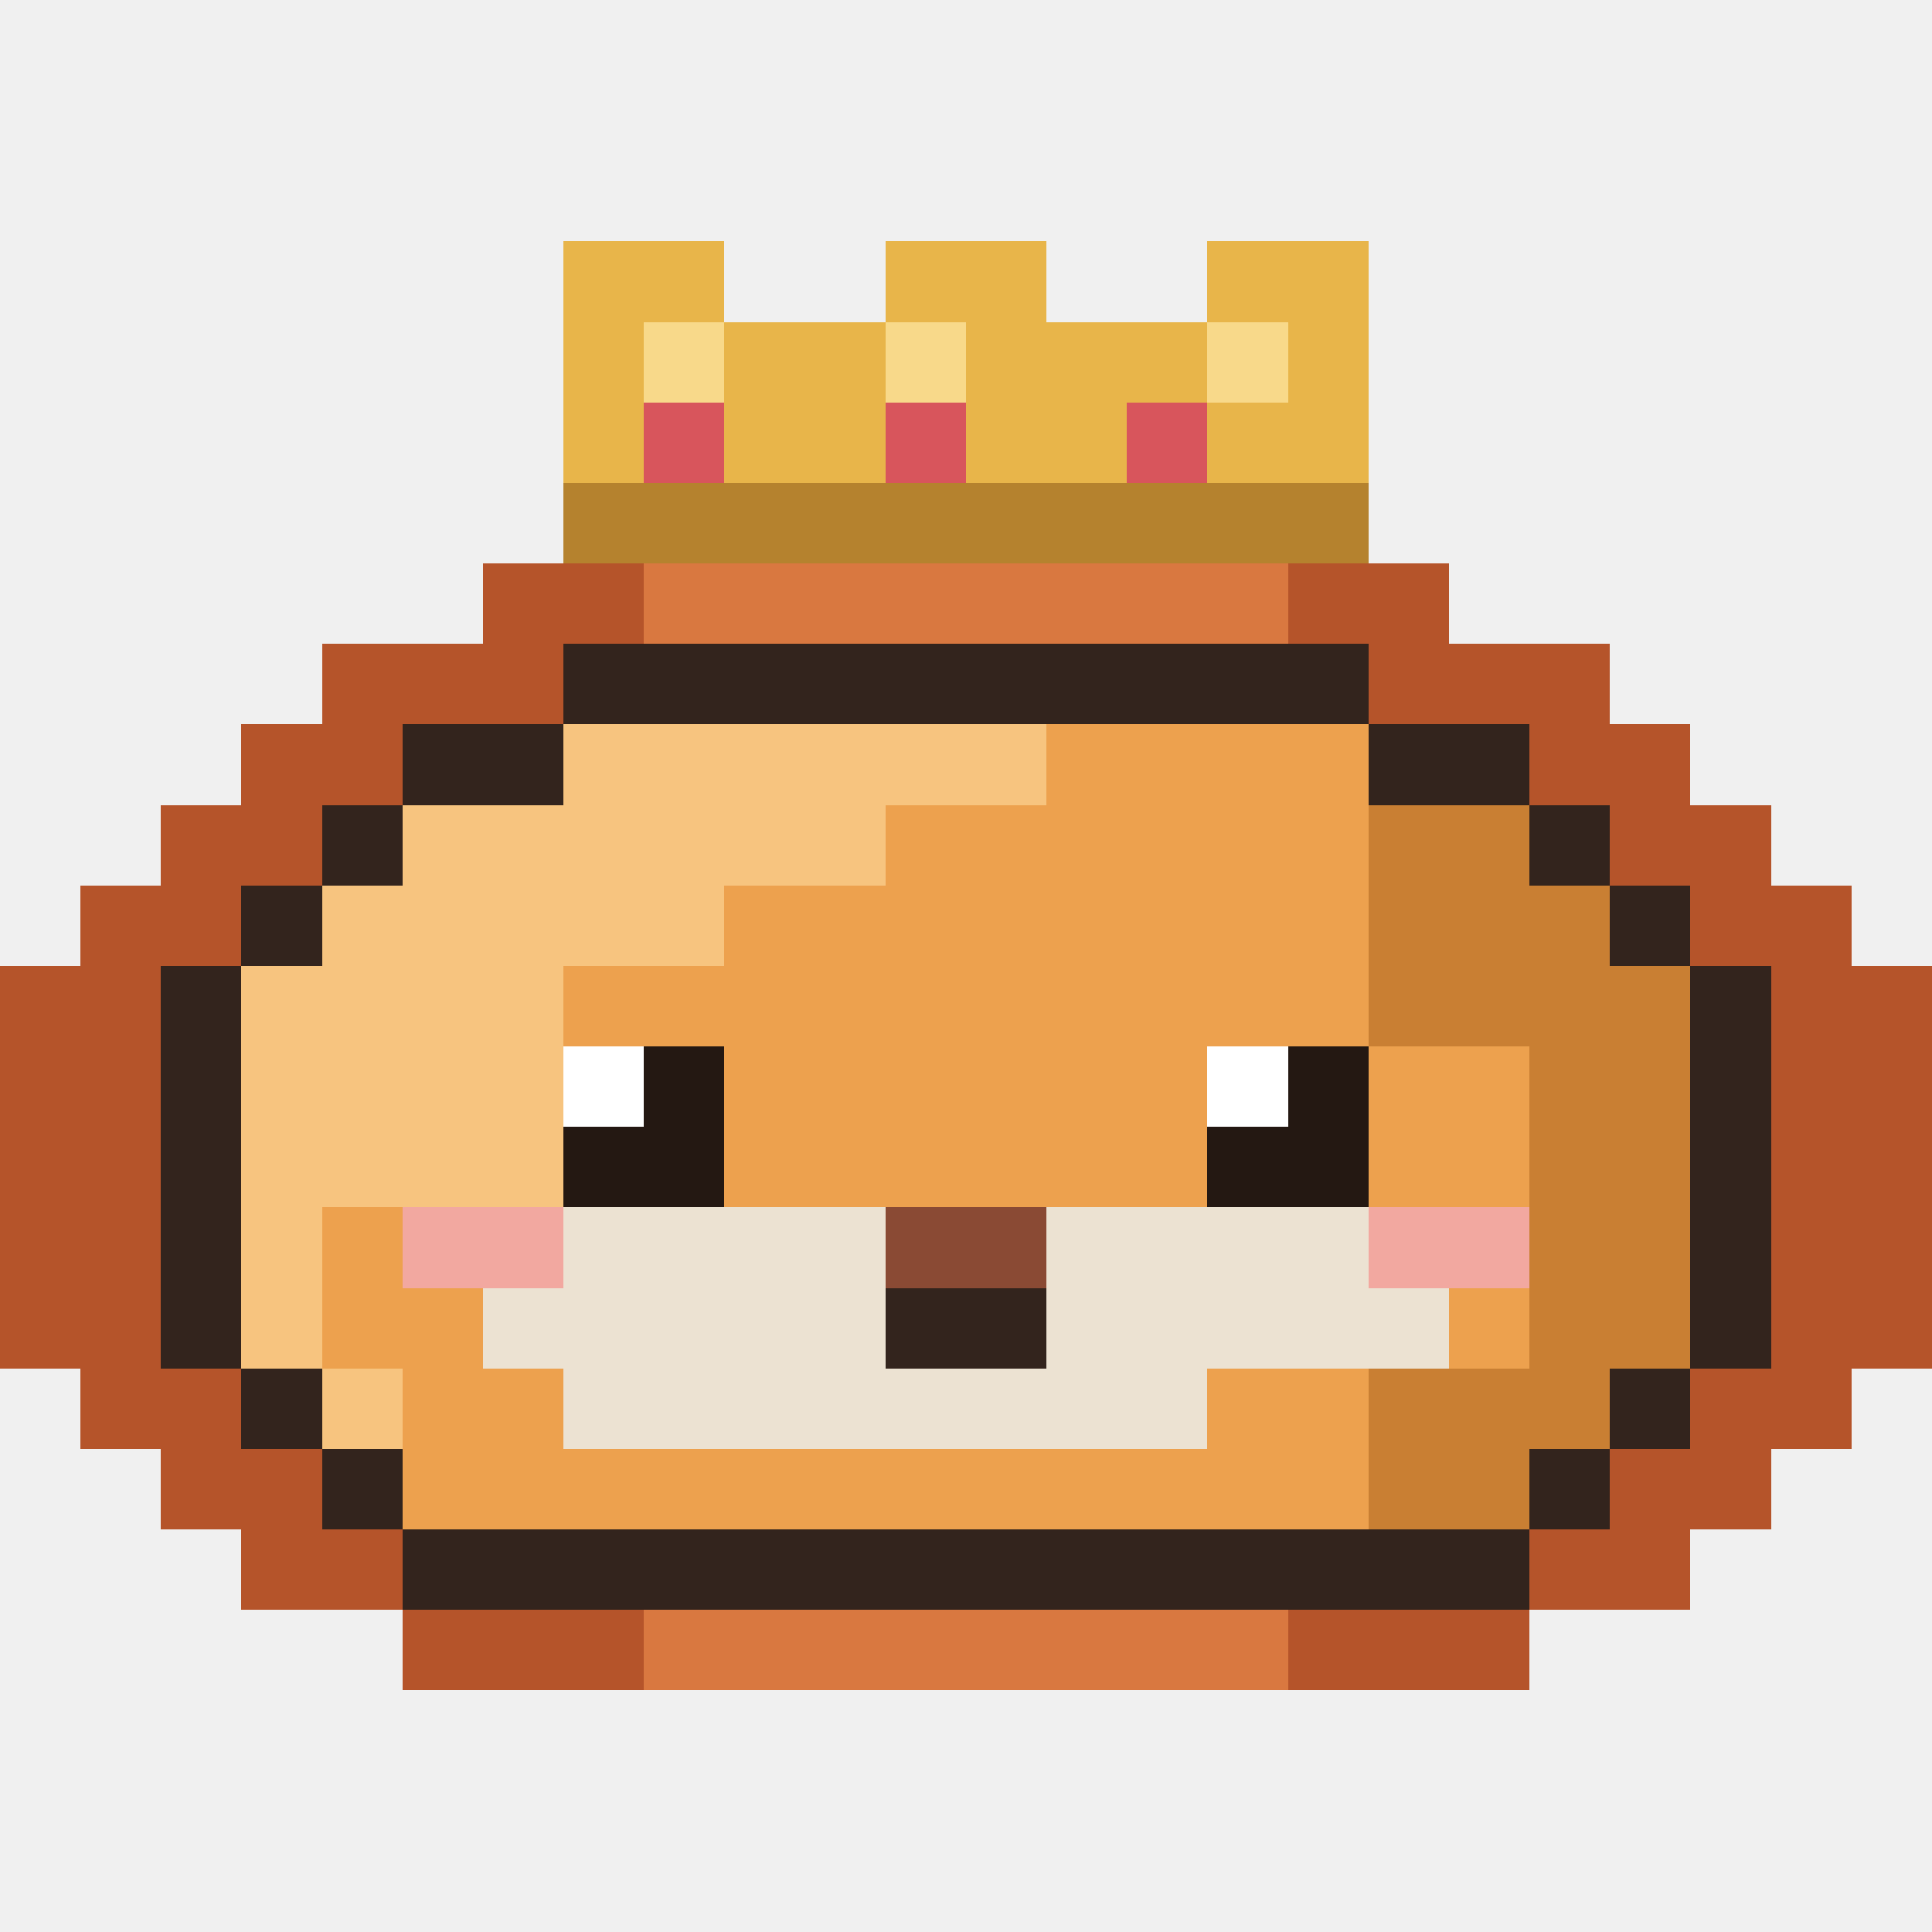
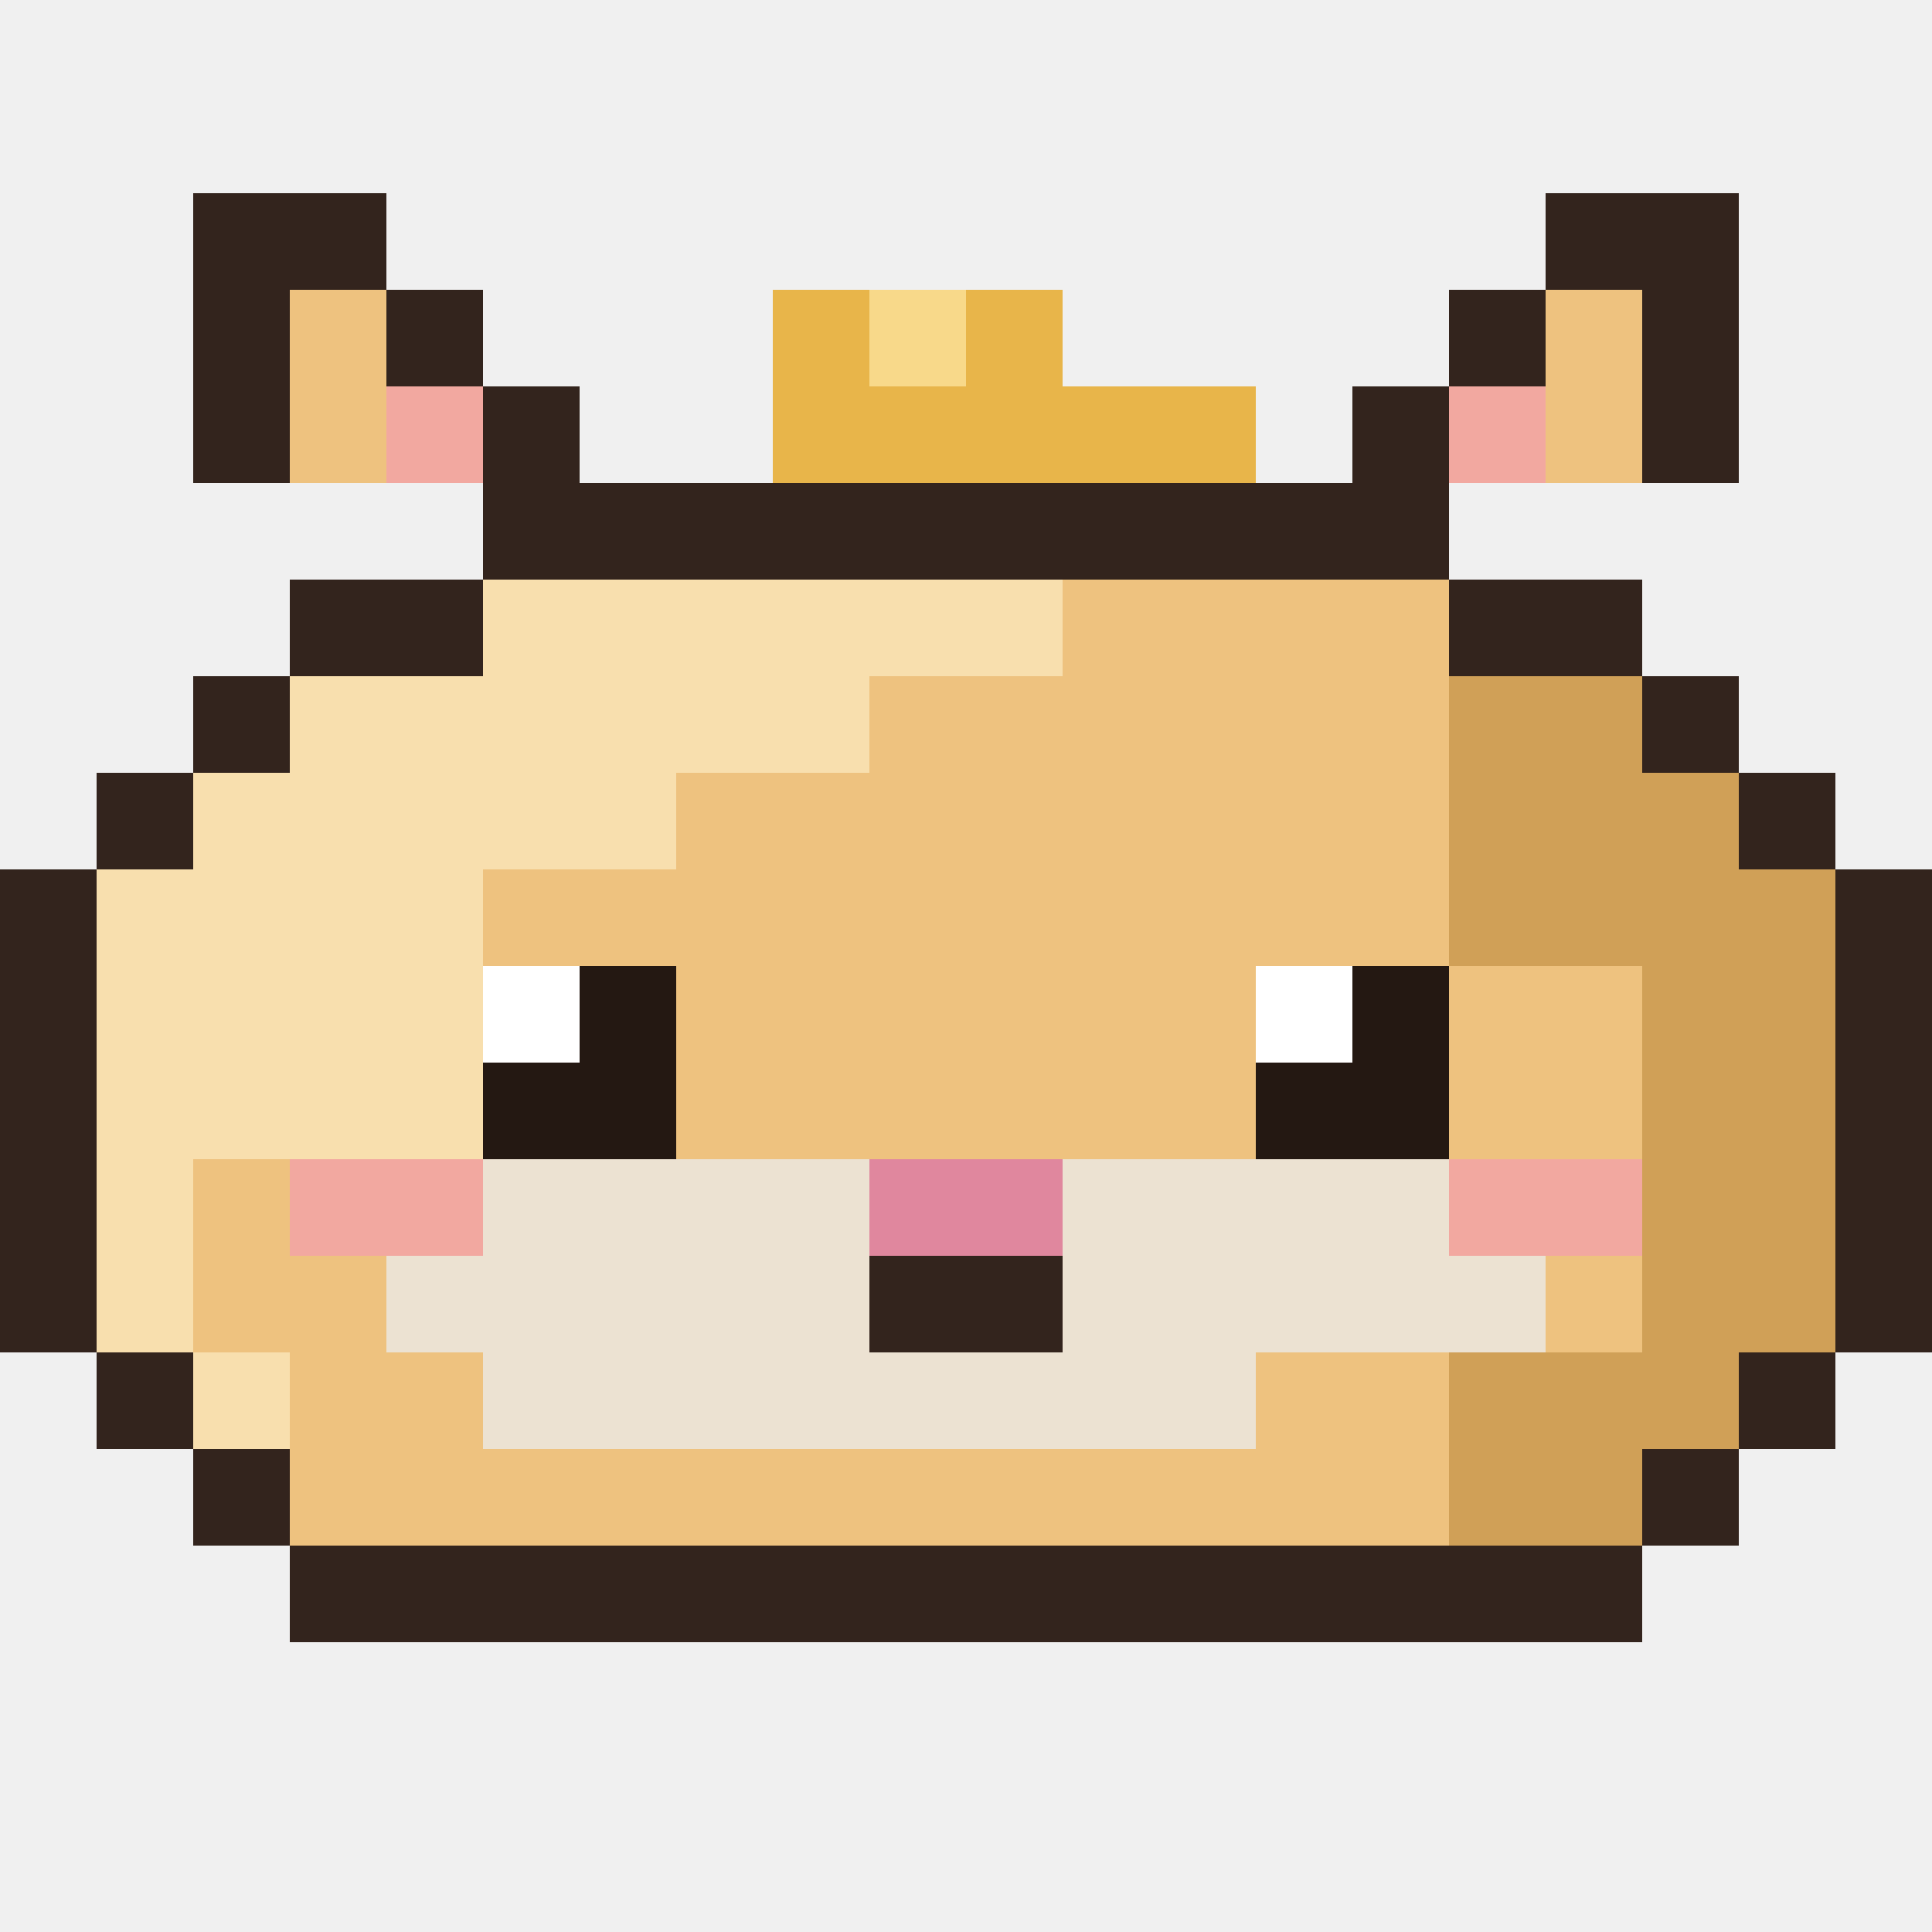
- <svg xmlns="http://www.w3.org/2000/svg" viewBox="0 0 24 24" shape-rendering="crispEdges">
-   <rect x="7" y="3" width="2" height="1" fill="#e8b54a" />
-   <rect x="11" y="3" width="2" height="1" fill="#e8b54a" />
-   <rect x="15" y="3" width="2" height="1" fill="#e8b54a" />
-   <rect x="7" y="4" width="1" height="1" fill="#e8b54a" />
-   <rect x="8" y="4" width="1" height="1" fill="#f8d98a" />
-   <rect x="9" y="4" width="2" height="1" fill="#e8b54a" />
-   <rect x="11" y="4" width="1" height="1" fill="#f8d98a" />
-   <rect x="12" y="4" width="3" height="1" fill="#e8b54a" />
-   <rect x="15" y="4" width="1" height="1" fill="#f8d98a" />
-   <rect x="16" y="4" width="1" height="1" fill="#e8b54a" />
-   <rect x="7" y="5" width="1" height="1" fill="#e8b54a" />
-   <rect x="8" y="5" width="1" height="1" fill="#d8555c" />
-   <rect x="9" y="5" width="2" height="1" fill="#e8b54a" />
-   <rect x="11" y="5" width="1" height="1" fill="#d8555c" />
-   <rect x="12" y="5" width="2" height="1" fill="#e8b54a" />
-   <rect x="14" y="5" width="1" height="1" fill="#d8555c" />
-   <rect x="15" y="5" width="2" height="1" fill="#e8b54a" />
-   <rect x="7" y="6" width="10" height="1" fill="#b5822e" />
-   <rect x="6" y="7" width="2" height="1" fill="#b5542a" />
-   <rect x="8" y="7" width="8" height="1" fill="#d97840" />
-   <rect x="16" y="7" width="2" height="1" fill="#b5542a" />
-   <rect x="4" y="8" width="3" height="1" fill="#b5542a" />
-   <rect x="7" y="8" width="10" height="1" fill="#33241d" />
-   <rect x="17" y="8" width="3" height="1" fill="#b5542a" />
-   <rect x="3" y="9" width="2" height="1" fill="#b5542a" />
-   <rect x="5" y="9" width="2" height="1" fill="#33241d" />
-   <rect x="7" y="9" width="6" height="1" fill="#f7c47f" />
-   <rect x="13" y="9" width="4" height="1" fill="#eda14e" />
-   <rect x="17" y="9" width="2" height="1" fill="#33241d" />
-   <rect x="19" y="9" width="2" height="1" fill="#b5542a" />
-   <rect x="2" y="10" width="2" height="1" fill="#b5542a" />
-   <rect x="4" y="10" width="1" height="1" fill="#33241d" />
-   <rect x="5" y="10" width="6" height="1" fill="#f7c47f" />
-   <rect x="11" y="10" width="6" height="1" fill="#eda14e" />
-   <rect x="17" y="10" width="2" height="1" fill="#c97f33" />
+ <svg xmlns="http://www.w3.org/2000/svg" viewBox="0 0 20 20" shape-rendering="crispEdges">
+   <rect x="2" y="2" width="2" height="1" fill="#33241d" />
+   <rect x="16" y="2" width="2" height="1" fill="#33241d" />
+   <rect x="2" y="3" width="1" height="1" fill="#33241d" />
+   <rect x="3" y="3" width="1" height="1" fill="#eec27f" />
+   <rect x="4" y="3" width="1" height="1" fill="#33241d" />
+   <rect x="8" y="3" width="1" height="1" fill="#e8b54a" />
+   <rect x="9" y="3" width="1" height="1" fill="#f8d98a" />
+   <rect x="10" y="3" width="1" height="1" fill="#e8b54a" />
+   <rect x="15" y="3" width="1" height="1" fill="#33241d" />
+   <rect x="16" y="3" width="1" height="1" fill="#eec27f" />
+   <rect x="17" y="3" width="1" height="1" fill="#33241d" />
+   <rect x="2" y="4" width="1" height="1" fill="#33241d" />
+   <rect x="3" y="4" width="1" height="1" fill="#eec27f" />
+   <rect x="4" y="4" width="1" height="1" fill="#f2a8a0" />
+   <rect x="5" y="4" width="1" height="1" fill="#33241d" />
+   <rect x="8" y="4" width="5" height="1" fill="#e8b54a" />
+   <rect x="14" y="4" width="1" height="1" fill="#33241d" />
+   <rect x="15" y="4" width="1" height="1" fill="#f2a8a0" />
+   <rect x="16" y="4" width="1" height="1" fill="#eec27f" />
+   <rect x="17" y="4" width="1" height="1" fill="#33241d" />
+   <rect x="5" y="5" width="10" height="1" fill="#33241d" />
+   <rect x="3" y="6" width="2" height="1" fill="#33241d" />
+   <rect x="5" y="6" width="6" height="1" fill="#f8dfae" />
+   <rect x="11" y="6" width="4" height="1" fill="#eec27f" />
+   <rect x="15" y="6" width="2" height="1" fill="#33241d" />
+   <rect x="2" y="7" width="1" height="1" fill="#33241d" />
+   <rect x="3" y="7" width="6" height="1" fill="#f8dfae" />
+   <rect x="9" y="7" width="6" height="1" fill="#eec27f" />
+   <rect x="15" y="7" width="2" height="1" fill="#d0a057" />
+   <rect x="17" y="7" width="1" height="1" fill="#33241d" />
+   <rect x="1" y="8" width="1" height="1" fill="#33241d" />
+   <rect x="2" y="8" width="5" height="1" fill="#f8dfae" />
+   <rect x="7" y="8" width="8" height="1" fill="#eec27f" />
+   <rect x="15" y="8" width="3" height="1" fill="#d0a057" />
+   <rect x="18" y="8" width="1" height="1" fill="#33241d" />
+   <rect x="0" y="9" width="1" height="1" fill="#33241d" />
+   <rect x="1" y="9" width="4" height="1" fill="#f8dfae" />
+   <rect x="5" y="9" width="10" height="1" fill="#eec27f" />
+   <rect x="15" y="9" width="4" height="1" fill="#d0a057" />
+   <rect x="19" y="9" width="1" height="1" fill="#33241d" />
+   <rect x="0" y="10" width="1" height="1" fill="#33241d" />
+   <rect x="1" y="10" width="4" height="1" fill="#f8dfae" />
+   <rect x="5" y="10" width="1" height="1" fill="#ffffff" />
+   <rect x="6" y="10" width="1" height="1" fill="#241812" />
+   <rect x="7" y="10" width="6" height="1" fill="#eec27f" />
+   <rect x="13" y="10" width="1" height="1" fill="#ffffff" />
+   <rect x="14" y="10" width="1" height="1" fill="#241812" />
+   <rect x="15" y="10" width="2" height="1" fill="#eec27f" />
+   <rect x="17" y="10" width="2" height="1" fill="#d0a057" />
  <rect x="19" y="10" width="1" height="1" fill="#33241d" />
-   <rect x="20" y="10" width="2" height="1" fill="#b5542a" />
-   <rect x="1" y="11" width="2" height="1" fill="#b5542a" />
-   <rect x="3" y="11" width="1" height="1" fill="#33241d" />
-   <rect x="4" y="11" width="5" height="1" fill="#f7c47f" />
-   <rect x="9" y="11" width="8" height="1" fill="#eda14e" />
-   <rect x="17" y="11" width="3" height="1" fill="#c97f33" />
-   <rect x="20" y="11" width="1" height="1" fill="#33241d" />
-   <rect x="21" y="11" width="2" height="1" fill="#b5542a" />
-   <rect x="0" y="12" width="2" height="1" fill="#b5542a" />
-   <rect x="2" y="12" width="1" height="1" fill="#33241d" />
-   <rect x="3" y="12" width="4" height="1" fill="#f7c47f" />
-   <rect x="7" y="12" width="10" height="1" fill="#eda14e" />
-   <rect x="17" y="12" width="4" height="1" fill="#c97f33" />
-   <rect x="21" y="12" width="1" height="1" fill="#33241d" />
-   <rect x="22" y="12" width="2" height="1" fill="#b5542a" />
-   <rect x="0" y="13" width="2" height="1" fill="#b5542a" />
-   <rect x="2" y="13" width="1" height="1" fill="#33241d" />
-   <rect x="3" y="13" width="4" height="1" fill="#f7c47f" />
-   <rect x="7" y="13" width="1" height="1" fill="#ffffff" />
-   <rect x="8" y="13" width="1" height="1" fill="#241812" />
-   <rect x="9" y="13" width="6" height="1" fill="#eda14e" />
-   <rect x="15" y="13" width="1" height="1" fill="#ffffff" />
-   <rect x="16" y="13" width="1" height="1" fill="#241812" />
-   <rect x="17" y="13" width="2" height="1" fill="#eda14e" />
-   <rect x="19" y="13" width="2" height="1" fill="#c97f33" />
-   <rect x="21" y="13" width="1" height="1" fill="#33241d" />
-   <rect x="22" y="13" width="2" height="1" fill="#b5542a" />
-   <rect x="0" y="14" width="2" height="1" fill="#b5542a" />
-   <rect x="2" y="14" width="1" height="1" fill="#33241d" />
-   <rect x="3" y="14" width="4" height="1" fill="#f7c47f" />
-   <rect x="7" y="14" width="2" height="1" fill="#241812" />
-   <rect x="9" y="14" width="6" height="1" fill="#eda14e" />
-   <rect x="15" y="14" width="2" height="1" fill="#241812" />
-   <rect x="17" y="14" width="2" height="1" fill="#eda14e" />
-   <rect x="19" y="14" width="2" height="1" fill="#c97f33" />
-   <rect x="21" y="14" width="1" height="1" fill="#33241d" />
-   <rect x="22" y="14" width="2" height="1" fill="#b5542a" />
-   <rect x="0" y="15" width="2" height="1" fill="#b5542a" />
+   <rect x="0" y="11" width="1" height="1" fill="#33241d" />
+   <rect x="1" y="11" width="4" height="1" fill="#f8dfae" />
+   <rect x="5" y="11" width="2" height="1" fill="#241812" />
+   <rect x="7" y="11" width="6" height="1" fill="#eec27f" />
+   <rect x="13" y="11" width="2" height="1" fill="#241812" />
+   <rect x="15" y="11" width="2" height="1" fill="#eec27f" />
+   <rect x="17" y="11" width="2" height="1" fill="#d0a057" />
+   <rect x="19" y="11" width="1" height="1" fill="#33241d" />
+   <rect x="0" y="12" width="1" height="1" fill="#33241d" />
+   <rect x="1" y="12" width="1" height="1" fill="#f8dfae" />
+   <rect x="2" y="12" width="1" height="1" fill="#eec27f" />
+   <rect x="3" y="12" width="2" height="1" fill="#f2a8a0" />
+   <rect x="5" y="12" width="4" height="1" fill="#ece2d2" />
+   <rect x="9" y="12" width="2" height="1" fill="#e0879e" />
+   <rect x="11" y="12" width="4" height="1" fill="#ece2d2" />
+   <rect x="15" y="12" width="2" height="1" fill="#f2a8a0" />
+   <rect x="17" y="12" width="2" height="1" fill="#d0a057" />
+   <rect x="19" y="12" width="1" height="1" fill="#33241d" />
+   <rect x="0" y="13" width="1" height="1" fill="#33241d" />
+   <rect x="1" y="13" width="1" height="1" fill="#f8dfae" />
+   <rect x="2" y="13" width="2" height="1" fill="#eec27f" />
+   <rect x="4" y="13" width="5" height="1" fill="#ece2d2" />
+   <rect x="9" y="13" width="2" height="1" fill="#33241d" />
+   <rect x="11" y="13" width="5" height="1" fill="#ece2d2" />
+   <rect x="16" y="13" width="1" height="1" fill="#eec27f" />
+   <rect x="17" y="13" width="2" height="1" fill="#d0a057" />
+   <rect x="19" y="13" width="1" height="1" fill="#33241d" />
+   <rect x="1" y="14" width="1" height="1" fill="#33241d" />
+   <rect x="2" y="14" width="1" height="1" fill="#f8dfae" />
+   <rect x="3" y="14" width="2" height="1" fill="#eec27f" />
+   <rect x="5" y="14" width="8" height="1" fill="#ece2d2" />
+   <rect x="13" y="14" width="2" height="1" fill="#eec27f" />
+   <rect x="15" y="14" width="3" height="1" fill="#d0a057" />
+   <rect x="18" y="14" width="1" height="1" fill="#33241d" />
  <rect x="2" y="15" width="1" height="1" fill="#33241d" />
-   <rect x="3" y="15" width="1" height="1" fill="#f7c47f" />
-   <rect x="4" y="15" width="1" height="1" fill="#eda14e" />
-   <rect x="5" y="15" width="2" height="1" fill="#f2a8a0" />
-   <rect x="7" y="15" width="4" height="1" fill="#ece2d2" />
-   <rect x="11" y="15" width="2" height="1" fill="#8a4a34" />
-   <rect x="13" y="15" width="4" height="1" fill="#ece2d2" />
-   <rect x="17" y="15" width="2" height="1" fill="#f2a8a0" />
-   <rect x="19" y="15" width="2" height="1" fill="#c97f33" />
-   <rect x="21" y="15" width="1" height="1" fill="#33241d" />
-   <rect x="22" y="15" width="2" height="1" fill="#b5542a" />
-   <rect x="0" y="16" width="2" height="1" fill="#b5542a" />
-   <rect x="2" y="16" width="1" height="1" fill="#33241d" />
-   <rect x="3" y="16" width="1" height="1" fill="#f7c47f" />
-   <rect x="4" y="16" width="2" height="1" fill="#eda14e" />
-   <rect x="6" y="16" width="5" height="1" fill="#ece2d2" />
-   <rect x="11" y="16" width="2" height="1" fill="#33241d" />
-   <rect x="13" y="16" width="5" height="1" fill="#ece2d2" />
-   <rect x="18" y="16" width="1" height="1" fill="#eda14e" />
-   <rect x="19" y="16" width="2" height="1" fill="#c97f33" />
-   <rect x="21" y="16" width="1" height="1" fill="#33241d" />
-   <rect x="22" y="16" width="2" height="1" fill="#b5542a" />
-   <rect x="1" y="17" width="2" height="1" fill="#b5542a" />
-   <rect x="3" y="17" width="1" height="1" fill="#33241d" />
-   <rect x="4" y="17" width="1" height="1" fill="#f7c47f" />
-   <rect x="5" y="17" width="2" height="1" fill="#eda14e" />
-   <rect x="7" y="17" width="8" height="1" fill="#ece2d2" />
-   <rect x="15" y="17" width="2" height="1" fill="#eda14e" />
-   <rect x="17" y="17" width="3" height="1" fill="#c97f33" />
-   <rect x="20" y="17" width="1" height="1" fill="#33241d" />
-   <rect x="21" y="17" width="2" height="1" fill="#b5542a" />
-   <rect x="2" y="18" width="2" height="1" fill="#b5542a" />
-   <rect x="4" y="18" width="1" height="1" fill="#33241d" />
-   <rect x="5" y="18" width="12" height="1" fill="#eda14e" />
-   <rect x="17" y="18" width="2" height="1" fill="#c97f33" />
-   <rect x="19" y="18" width="1" height="1" fill="#33241d" />
-   <rect x="20" y="18" width="2" height="1" fill="#b5542a" />
-   <rect x="3" y="19" width="2" height="1" fill="#b5542a" />
-   <rect x="5" y="19" width="14" height="1" fill="#33241d" />
-   <rect x="19" y="19" width="2" height="1" fill="#b5542a" />
-   <rect x="5" y="20" width="3" height="1" fill="#b5542a" />
-   <rect x="8" y="20" width="8" height="1" fill="#d97840" />
-   <rect x="16" y="20" width="3" height="1" fill="#b5542a" />
+   <rect x="3" y="15" width="12" height="1" fill="#eec27f" />
+   <rect x="15" y="15" width="2" height="1" fill="#d0a057" />
+   <rect x="17" y="15" width="1" height="1" fill="#33241d" />
+   <rect x="3" y="16" width="14" height="1" fill="#33241d" />
</svg>
